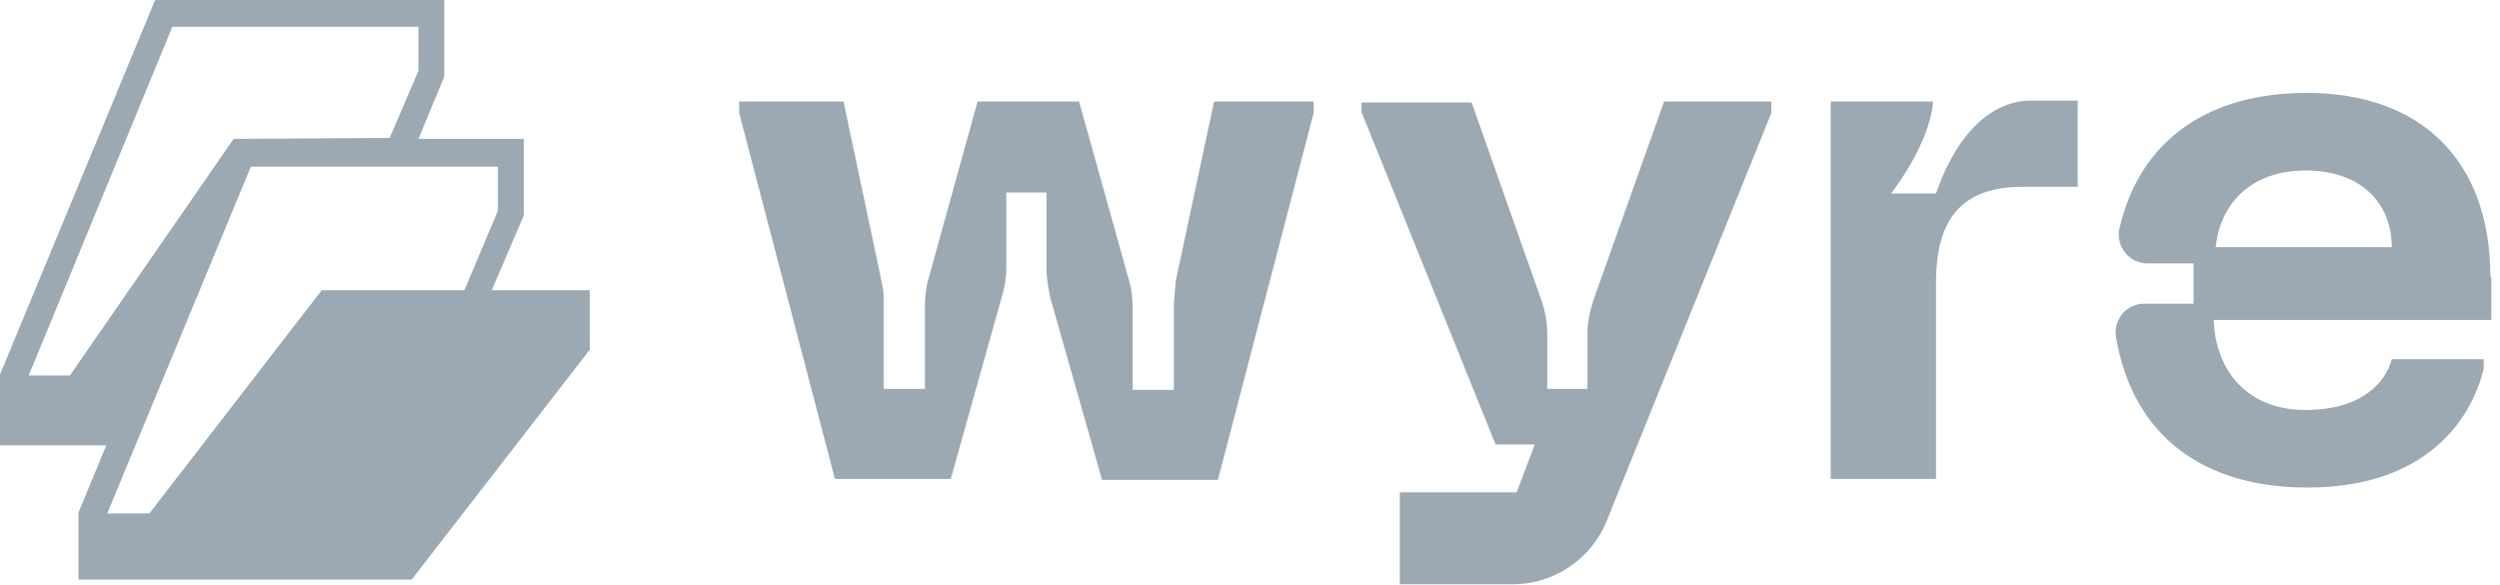
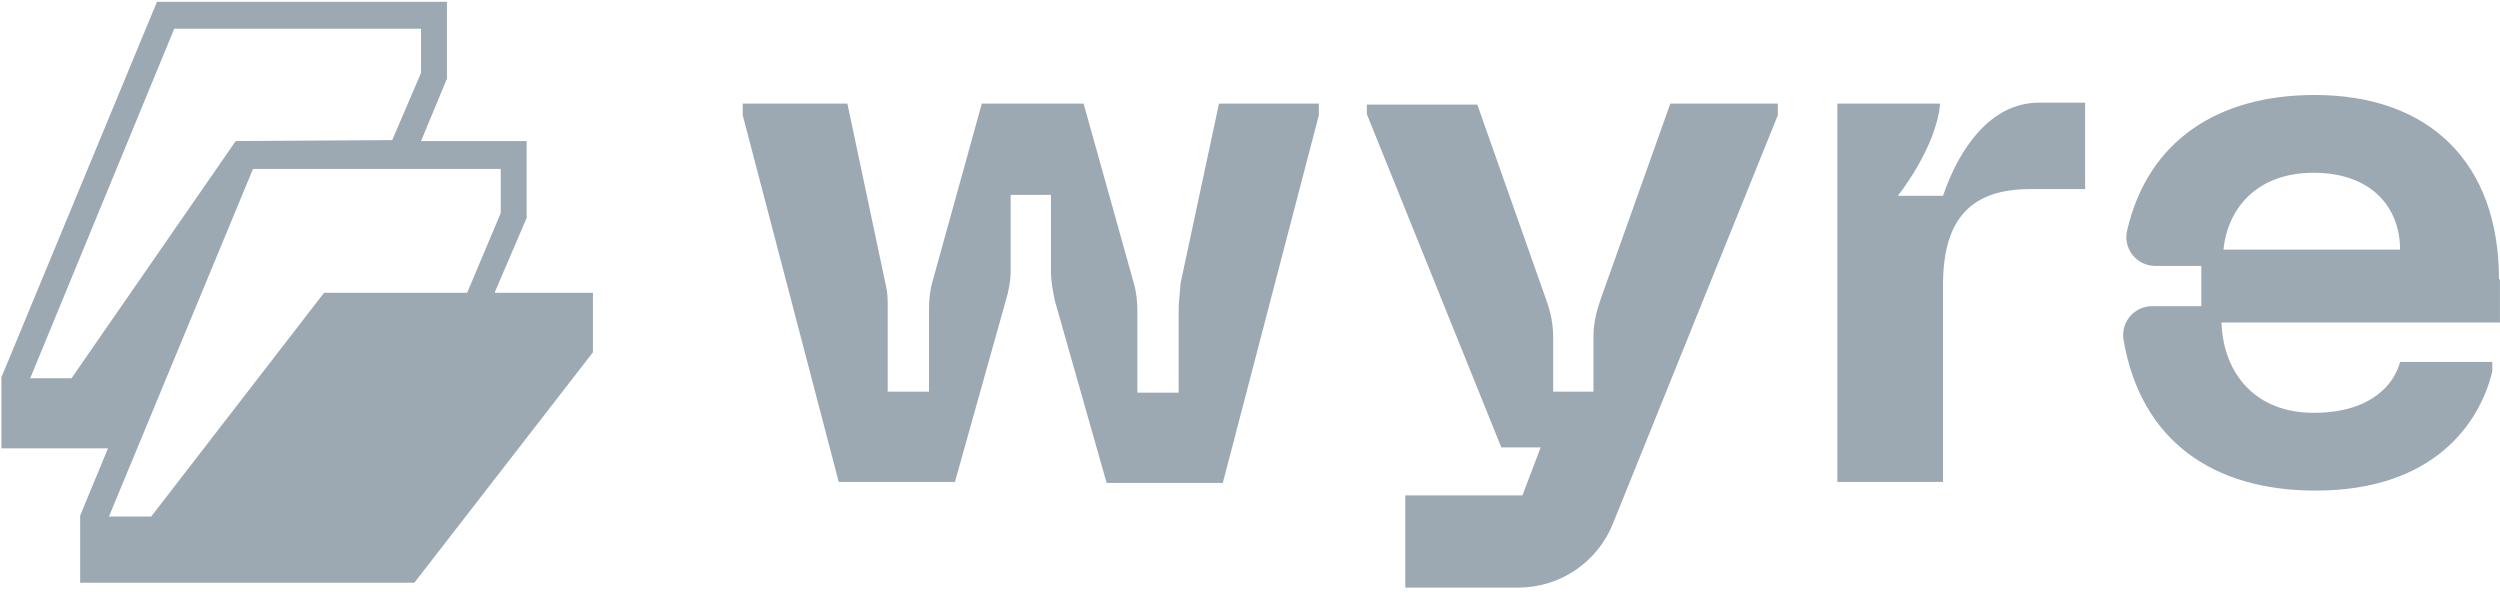
- <svg xmlns="http://www.w3.org/2000/svg" viewBox="0 0 261 61" fill="none" class="header_iso-logo__DeFd4">
-   <path d="m126.8 10.6-4 18.7-.2 2.4v9h-4.3v-8.5c0-1-.1-2-.4-3l-5.2-18.6h-10.6L97 29c-.3 1-.4 2-.4 3v8.6h-4.3v-8.8c0-.8 0-1.5-.2-2.3l-4-18.9H77.2v1.2l10 38.2h12.1l5.3-18.9c.3-1 .5-2 .5-3v-8h4.2v8c0 1 .2 2 .4 3l5.4 19h12.1l10-38.3v-1.2h-10.5Z" fill="#9CA9B3" />
-   <path d="M260.1 28.9c0-12.1-7.2-19.2-19.2-19.2-10 0-17.3 4.7-19.5 14a3 3 0 0 0 2.9 3.8h4.8v4.2H224a3 3 0 0 0-3 3.5c1.8 10.5 9.3 15.7 20 15.7 12.3 0 17.1-7 18.4-12.4v-1h-9.6c-.6 2.3-3 5.3-9 5.3s-9.4-4-9.6-9.4h29v-4.5Zm-28.7-3c.4-4.4 3.5-8.1 9.4-8.1 6 0 9 3.6 9 8h-18.4Z" fill="#9CA9B3" />
-   <path d="M212.2 10.5c-5 0-8.3 4.7-10 9.7h-4.7s4-5 4.4-9.6h-10.7V50h11V29.5c0-7 3-10 9.1-10h5.7v-9h-4.8Z" fill="#9CA9B3" />
-   <path d="m173.8 10.6-7.3 20.5c-.4 1.2-.7 2.4-.7 3.7v5.8h-4.2v-5.8a11 11 0 0 0-.7-3.7l-7.2-20.4h-11.5v1l14 34.7h4.1l-1.9 5h-12.2V61H158a10.6 10.6 0 0 0 9.8-6.6L185 11.8v-1.2h-11.2Z" fill="#9CA9B3" />
-   <path d="m51.4 30.2 3.3-7.7v-8h-11L46.4 8V0H16.2L0 39.1v7.4h11.1l-2.9 7v7H43l18.6-24v-6.2H51.4ZM52 22l-3.5 8.3H33.6l-18 23.3h-4.4l15-36.2H52V22ZM18 2.8h25.7v4.6l-3 7-16.3.1L7.3 39.2H3L18 2.8Z" fill="#9CA9B3" />
+ <svg xmlns="http://www.w3.org/2000/svg" width="236" height="56" viewBox="0 0 236 56" fill="none">
+   <path d="M115.073 9.782L111.447 26.733L111.266 28.908V37.066H107.368V29.361C107.368 28.455 107.277 27.548 107.005 26.642L102.292 9.782H92.683L88.06 26.461C87.788 27.367 87.698 28.274 87.698 29.18V36.976H83.8V28.999C83.8 28.274 83.8 27.639 83.619 26.914L79.993 9.782H70.112V10.87L79.177 45.496H90.145L94.949 28.364C95.221 27.458 95.403 26.551 95.403 25.645V18.393H99.21V25.645C99.21 26.551 99.391 27.458 99.572 28.364L104.467 45.587H115.435L124.5 10.87V9.782H114.982H115.073Z" fill="#9CA9B3" />
+   <path d="M235.904 26.37C235.904 15.402 229.378 8.966 218.5 8.966C209.436 8.966 202.818 13.226 200.824 21.656C200.712 22.061 200.695 22.486 200.775 22.898C200.855 23.31 201.029 23.698 201.283 24.031C201.538 24.365 201.866 24.635 202.243 24.821C202.619 25.006 203.033 25.102 203.453 25.101H207.804V28.908H203.181C202.782 28.902 202.387 28.985 202.024 29.149C201.66 29.313 201.338 29.555 201.078 29.857C200.819 30.16 200.629 30.516 200.522 30.9C200.416 31.285 200.395 31.688 200.462 32.081C202.093 41.598 208.892 46.312 218.591 46.312C229.74 46.312 234.091 39.967 235.27 35.072V34.165H226.568C226.024 36.25 223.848 38.97 218.409 38.97C212.971 38.97 209.889 35.344 209.707 30.449H235.995V26.37H235.904ZM209.889 23.651C210.251 19.662 213.061 16.308 218.409 16.308C223.848 16.308 226.568 19.571 226.568 23.56H209.889V23.651Z" fill="#9CA9B3" />
+   <path d="M192.485 9.69C187.952 9.69 184.961 13.951 183.42 18.483H179.16C179.16 18.483 182.786 13.951 183.148 9.781H173.449V45.496H183.42V26.913C183.42 20.568 186.139 17.849 191.669 17.849H196.836V9.69H192.485Z" fill="#9CA9B3" />
+   <path d="M157.677 9.782L151.059 28.364C150.697 29.452 150.425 30.54 150.425 31.718V36.976H146.618V31.718C146.601 30.572 146.386 29.437 145.983 28.364L139.457 9.872H129.032V10.779L141.723 42.233H145.439L143.717 46.765H132.658V55.467H143.354C145.262 55.465 147.125 54.894 148.707 53.828C150.289 52.763 151.518 51.251 152.238 49.485L167.829 10.87V9.782H157.677V9.782Z" fill="#9CA9B3" />
+   <path d="M46.726 27.547L49.717 20.568V13.316H39.746L42.193 7.424V0.172H14.818L0.134 35.615V42.323H10.195L7.567 48.668V55.013H39.111L55.972 33.258V27.638H46.726V27.547ZM47.27 20.114L44.097 27.638H30.591L14.274 48.759H10.286L23.883 15.945H47.27V20.114ZM16.45 2.71H39.746V6.88L37.026 13.225L22.251 13.316L6.751 35.706H2.853L16.45 2.71Z" fill="#9CA9B3" />
</svg>
